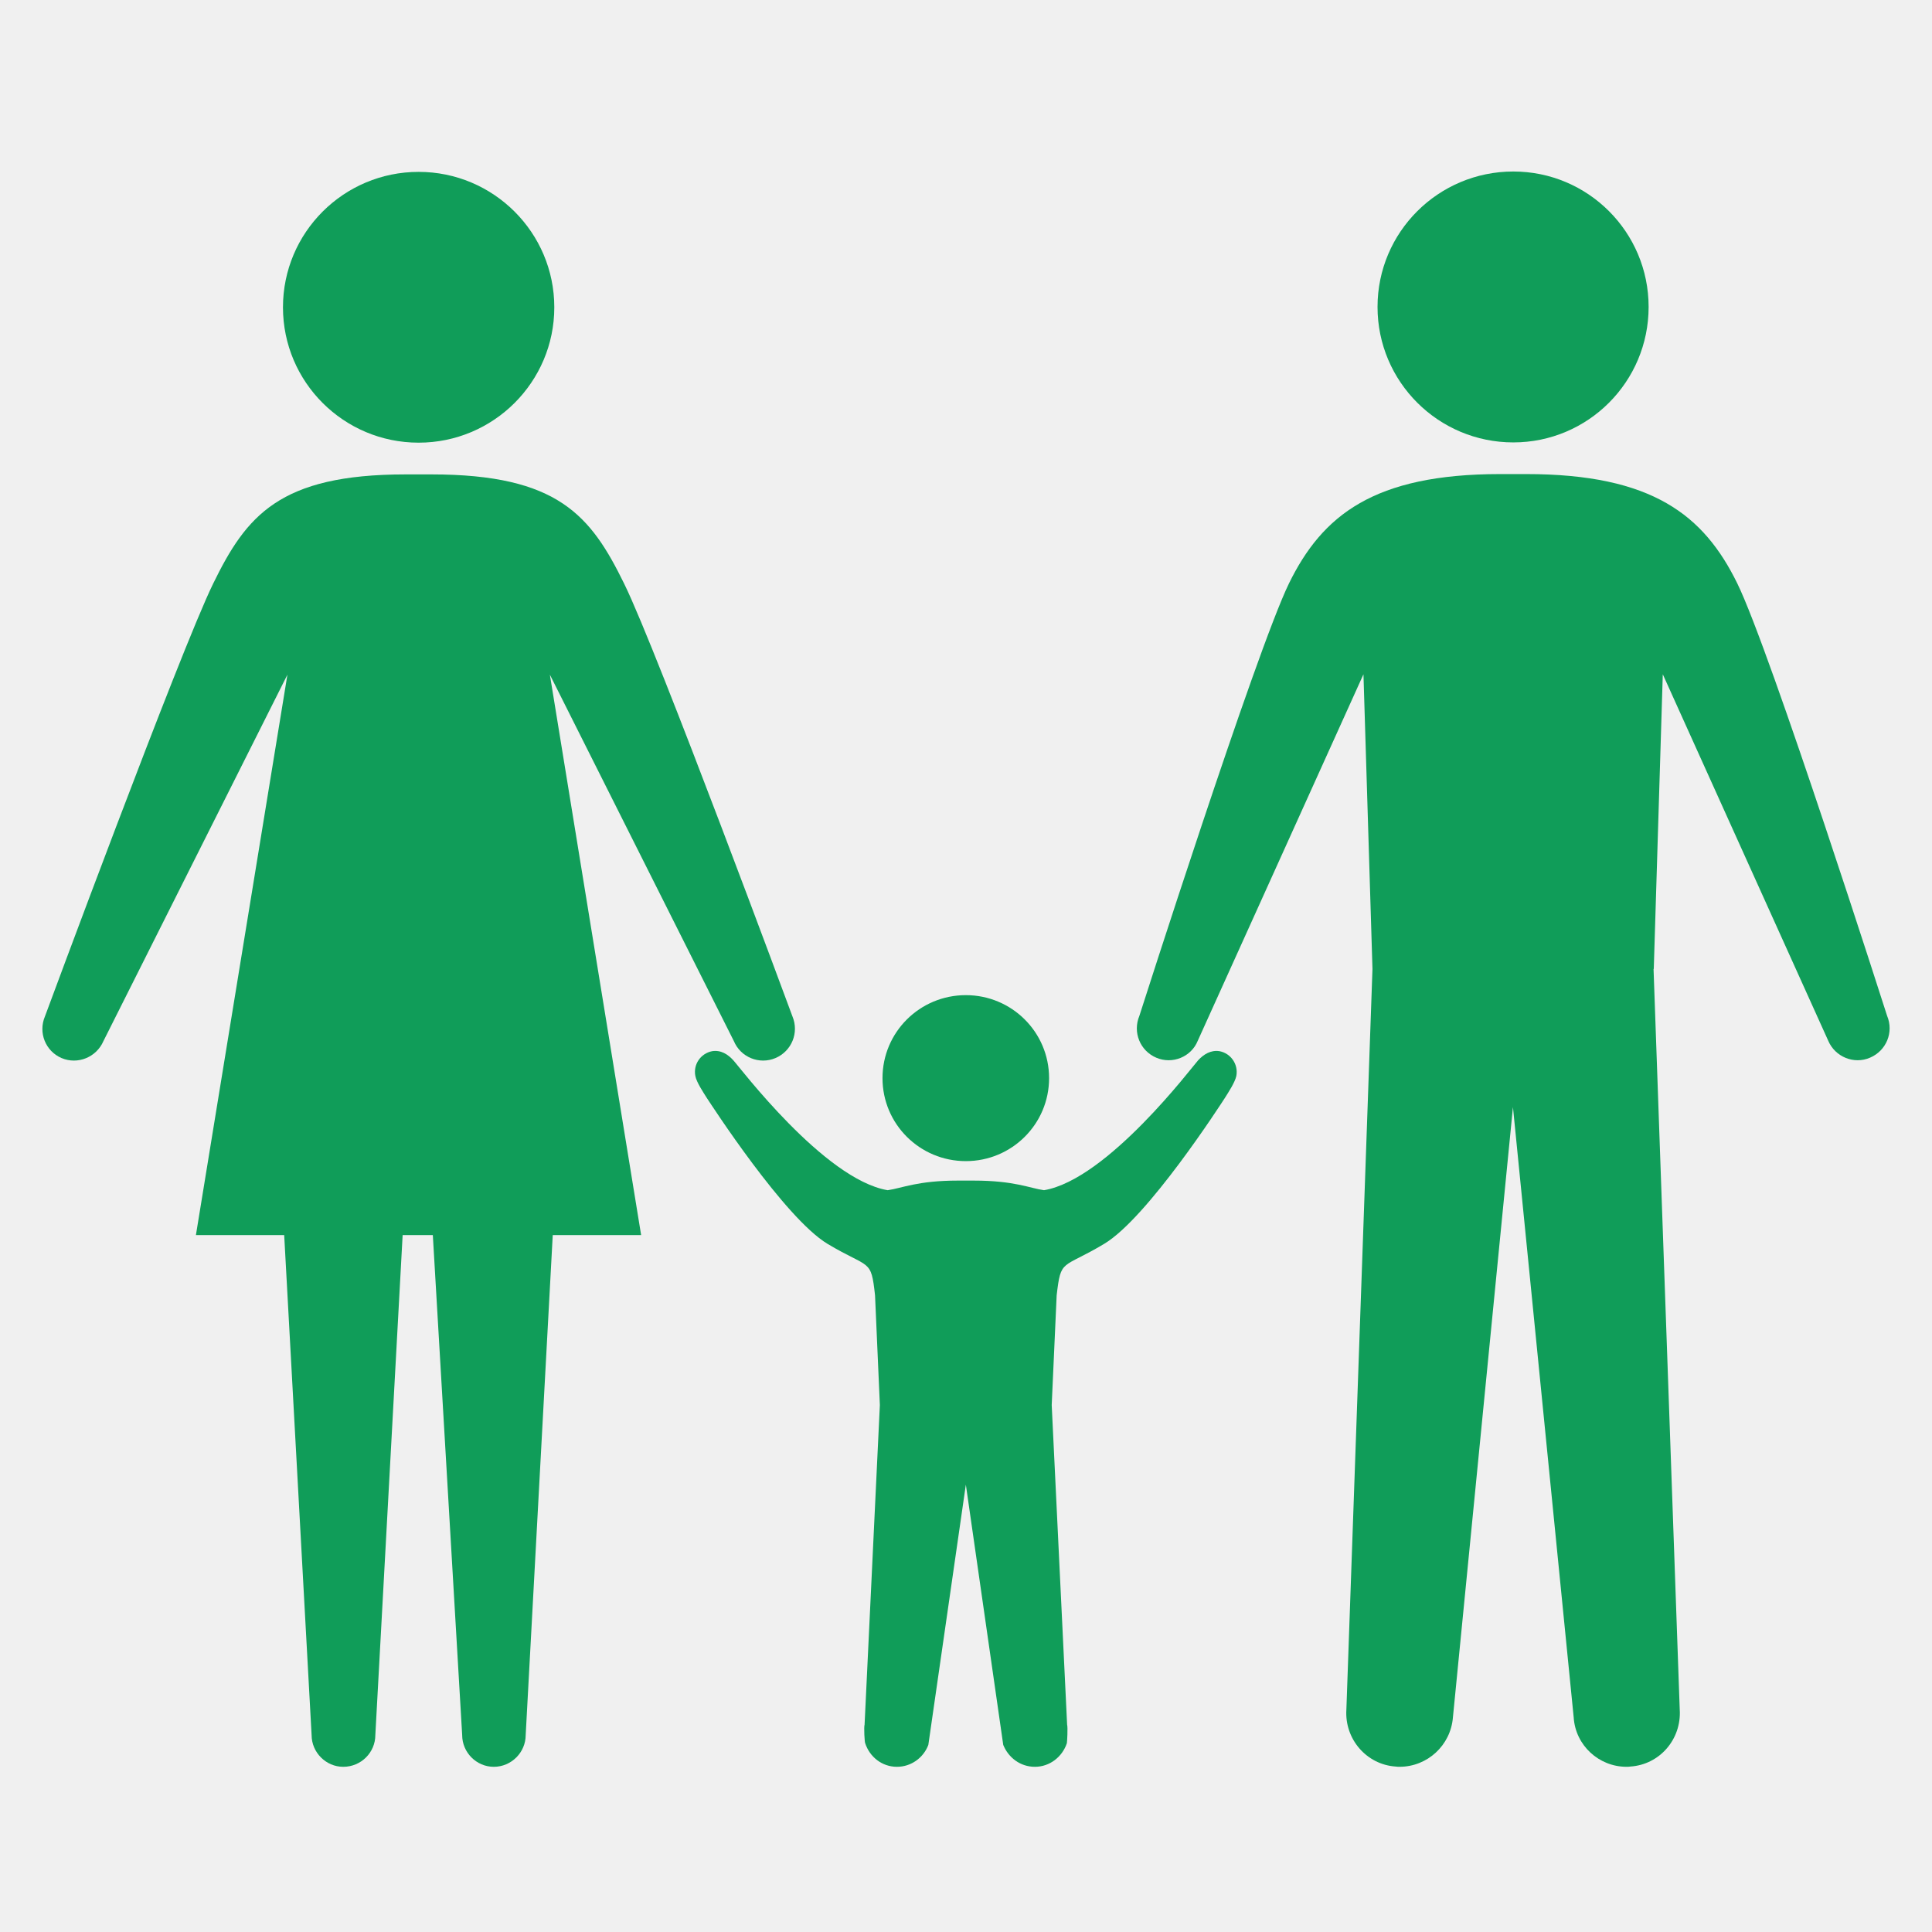
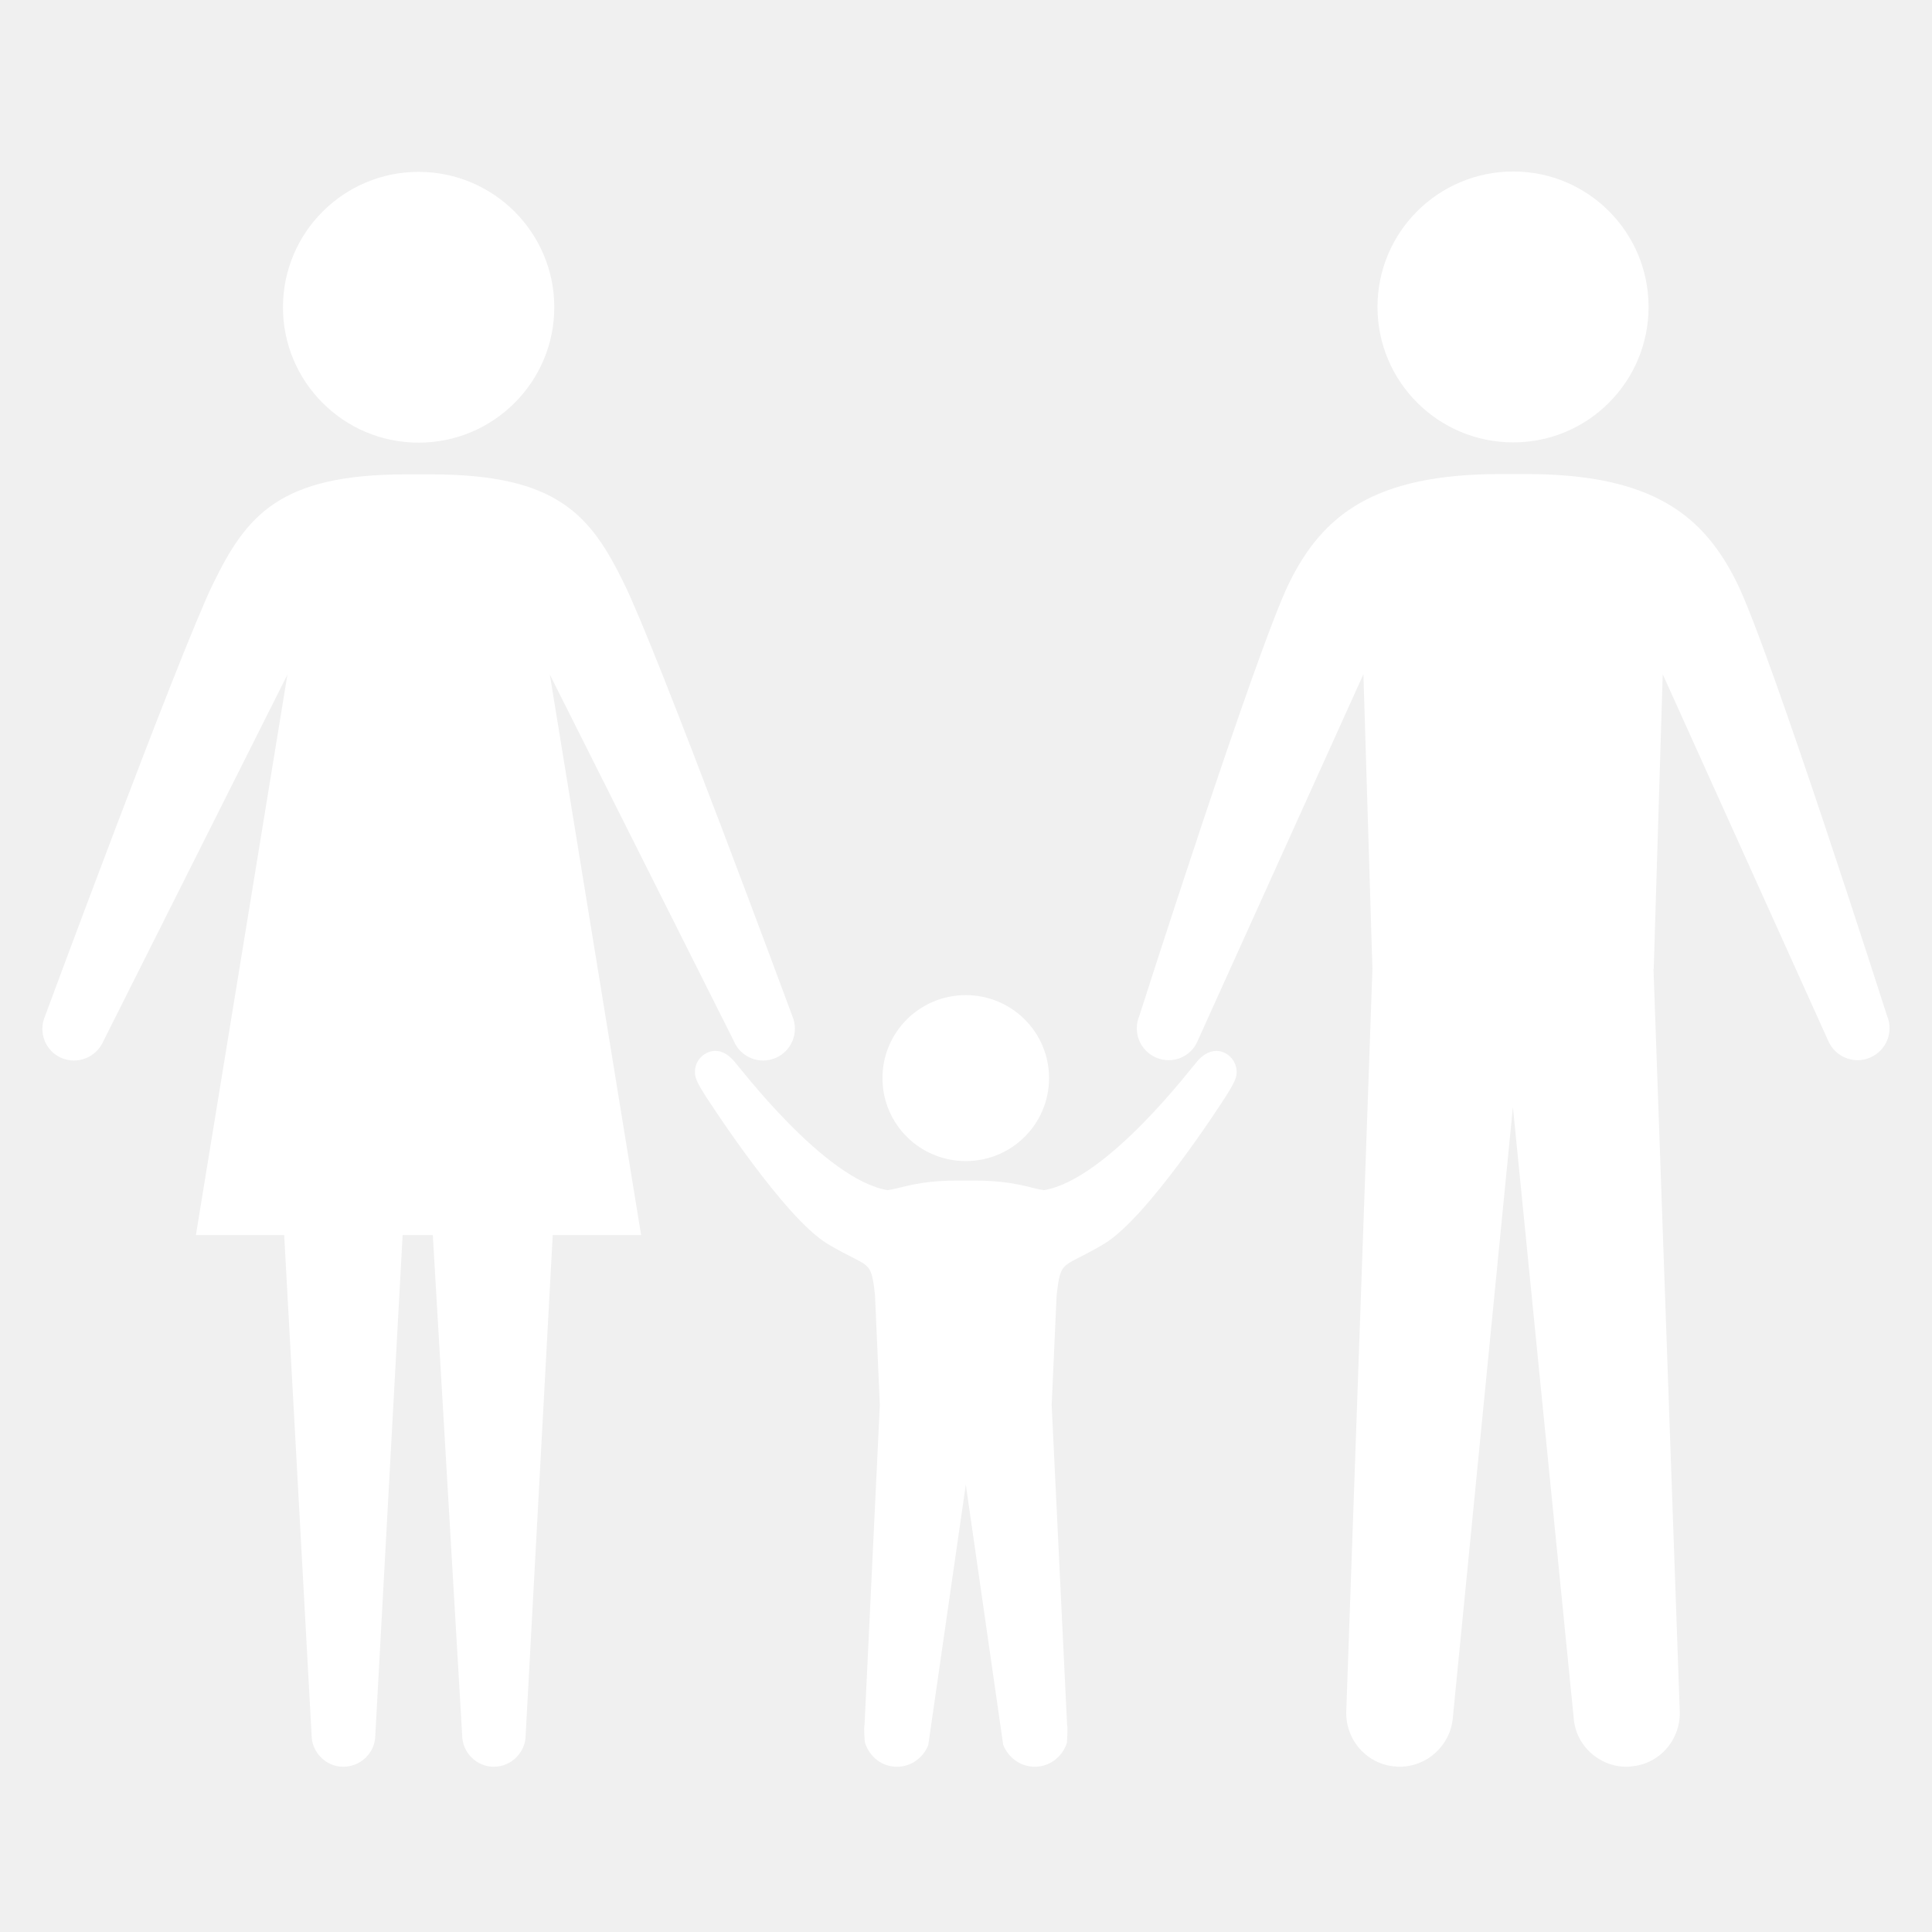
- <svg xmlns="http://www.w3.org/2000/svg" width="100%" height="100%" viewBox="0 0 5000 5000" version="1.1" xml:space="preserve" style="fill-rule:evenodd;clip-rule:evenodd;stroke-linejoin:round;stroke-miterlimit:1.414;">
+ <svg xmlns="http://www.w3.org/2000/svg" width="100%" height="100%" viewBox="0 0 20834 20834" version="1.1" xml:space="preserve" style="fill-rule:evenodd;clip-rule:evenodd;stroke-linejoin:round;stroke-miterlimit:1.414;">
  <g>
-     <path d="M1434.52,795.291c0,193.428 -157.477,350.33 -351.095,350.33c-193.906,0 -351.095,-156.854 -351.095,-350.33c0,-193.618 157.189,-350.473 351.095,-350.473c193.571,0 351.095,156.855 351.095,350.473Z" style="fill:#109d59;fill-rule:nonzero;" />
-     <path d="M1120.14,3196.45l75.965,1293.85c0,44.843 36.716,82.181 81.846,82.181c45.464,0 82.515,-37.338 82.515,-82.181l70.037,-1293.85l228.757,0l-236.215,-1450.42l476.206,948.349c17.402,41.735 65.687,61.623 107.662,43.887c41.735,-17.737 61.623,-65.639 43.887,-107.997c0,0 -348.896,-943.711 -435.427,-1119.59c-86.196,-176.025 -170.862,-282.922 -498.628,-282.922l-66.929,0c-326.809,0 -412.384,106.897 -498.293,282.922c-85.91,175.882 -435.14,1119.59 -435.14,1119.59c-18.023,42.358 1.577,90.26 42.931,107.997c42.022,17.736 90.259,-2.152 108.33,-43.887l476.206,-948.349l-236.836,1450.42l228.47,0l70.946,1293.85c0,44.843 37.05,82.181 81.845,82.181c46.373,0 83.089,-37.338 83.089,-82.181l70.659,-1293.85l78.117,0Z" style="fill:#109d59;fill-rule:nonzero;" />
-     <path d="M3916.47,443.862c-193.953,0 -351.43,156.711 -351.43,350.473c0,193.762 157.477,350.617 351.43,350.617c193.284,0 350.139,-156.855 350.139,-350.617c0,-193.762 -156.855,-350.473 -350.139,-350.473Z" style="fill:#109d59;fill-rule:nonzero;" />
-     <path d="M4279.95,2507.6l23.33,-762.571l428.303,948.683c17.736,41.401 66.308,61.624 107.996,43.553c42.357,-18.024 61.958,-65.974 44.222,-108.331c0,0 -301.615,-943.711 -387.811,-1119.26c-86.244,-175.834 -219.1,-282.779 -546.244,-282.779l-67.216,0c-327.144,0 -460.334,106.897 -546.578,282.779c-85.623,175.548 -387.237,1119.26 -387.237,1119.26c-17.737,42.357 1.577,90.307 43.6,108.331c42.022,18.071 90.594,-2.152 107.374,-43.553l428.925,-948.683l23.33,762.571l-67.551,1917.3c-4.685,75.966 52.301,141.94 127.597,146.911c3.729,0.622 7.171,0.622 9.991,0.622c71.902,0 132.569,-55.408 138.21,-128.266l155.326,-1578.97l157.141,1578.97c4.399,72.81 65.353,128.266 136.633,128.266c3.394,0 6.549,0 9.944,-0.622c76.3,-4.971 132.569,-70.945 127.931,-146.911l-67.79,-1917.3l0.574,0Z" style="fill:#109d59;fill-rule:nonzero;" />
-     <path d="M2499.61,2575.43c-119.231,0 -215.705,95.901 -215.705,214.797c0,118.848 96.474,214.749 215.705,214.749c118.896,0 215.419,-95.901 215.419,-214.749c0,-118.896 -96.523,-214.797 -215.419,-214.797Z" style="fill:#109d59;fill-rule:nonzero;" />
-     <path d="M2499.61,3842.27c0,0 96.762,672.884 96.762,673.553c13.386,32.939 44.221,56.652 81.893,56.652c38.628,0 70.946,-25.816 82.754,-61.002c0.669,-1.865 2.821,-41.688 0.669,-48.237l-39.871,-827.015l12.813,-283.878c11.186,-96.522 13.338,-67.551 122.912,-133.238c112.394,-67.217 302.857,-362.903 312.18,-377.246c9.322,-14.915 26.437,-40.779 29.879,-57.225c5.593,-29.879 -13.721,-58.229 -43.265,-64.157c-22.422,-3.729 -41.401,8.128 -55.696,23.665c-14.676,15.872 -234.063,308.116 -398.71,336.131c-37.051,-5.259 -76.874,-24.907 -181.811,-24.907l-41.401,0c-104.267,0 -144.138,19.601 -181.475,24.907c-164.648,-28.015 -384.082,-320.259 -399.332,-336.131c-14.008,-15.537 -32.366,-27.394 -55.074,-23.665c-29.593,5.928 -49.194,34.278 -43.266,64.157c3.108,16.494 20.558,42.31 29.88,57.225c9.657,14.343 200.455,309.981 312.18,377.246c109.861,65.687 112.394,36.764 122.96,133.238l12.477,283.878l-39.536,827.015c-2.151,6.549 0,46.372 1.578,48.237c11.521,35.186 43.265,61.002 82.18,61.002c37.05,0 68.794,-23.665 81.224,-56.652c0,-0.621 97.096,-673.553 97.096,-673.553" style="fill:#109d59;fill-rule:nonzero;" />
+     <path d="M5977.17,3313.71c0,805.95 -656.155,1459.71 -1462.9,1459.71c-807.942,0 -1462.9,-653.559 -1462.9,-1459.71c0,-806.742 654.954,-1460.31 1462.9,-1460.31c806.546,0 1462.9,653.563 1462.9,1460.31l0,0Z" style="fill:#fff;fill-rule:nonzero;" />
+     <path d="M4667.25,13318.5l316.521,5391.04c0,186.846 152.983,342.421 341.025,342.421c189.433,0 343.812,-155.575 343.812,-342.421l291.821,-5391.04l953.154,0l-984.229,-6043.42l1984.19,3951.45c72.508,173.896 273.696,256.763 448.592,182.863c173.895,-73.904 256.762,-273.496 182.862,-449.988c0,0 -1453.73,-3932.13 -1814.28,-4664.96c-359.15,-733.438 -711.925,-1178.84 -2077.62,-1178.84l-278.871,0c-1361.7,0 -1718.27,445.404 -2076.22,1178.84c-357.959,732.842 -1813.08,4664.96 -1813.08,4664.96c-75.096,176.492 6.571,376.084 178.879,449.988c175.092,73.9 376.08,-8.967 451.375,-182.863l1984.19,-3951.45l-986.817,6043.42l951.959,0l295.608,5391.04c0,186.846 154.375,342.421 341.021,342.421c193.221,0 346.204,-155.575 346.204,-342.421l294.413,-5391.04l325.487,0Z" style="fill:#fff;fill-rule:nonzero;" />
+     <path d="M16318.6,1849.42c-808.137,0 -1464.29,652.963 -1464.29,1460.3c0,807.342 656.155,1460.9 1464.29,1460.9c805.35,0 1458.91,-653.562 1458.91,-1460.9c0,-807.341 -653.562,-1460.3 -1458.91,-1460.3l0,0Z" style="fill:#fff;fill-rule:nonzero;" />
+     <path d="M17833.1,10448.3l97.208,-3177.38l1784.6,3952.85c73.9,172.504 276.284,256.767 449.983,181.471c176.488,-75.1 258.159,-274.892 184.259,-451.379c0,0 -1256.73,-3932.13 -1615.88,-4663.58c-359.35,-732.641 -912.917,-1178.25 -2276.02,-1178.25l-280.067,0c-1363.1,0 -1918.06,445.405 -2277.41,1178.25c-356.763,731.45 -1613.49,4663.58 -1613.49,4663.58c-73.904,176.487 6.571,376.279 181.667,451.379c175.092,75.296 377.475,-8.967 447.392,-181.471l1787.19,-3952.85l97.209,3177.38l-281.463,7988.75c-19.521,316.525 217.921,591.417 531.654,612.129c15.538,2.592 29.879,2.592 41.629,2.592c299.592,0 552.371,-230.867 575.875,-534.442l647.192,-6579.04l654.754,6579.04c18.329,303.375 272.304,534.442 569.304,534.442c14.142,0 27.288,0 41.434,-2.592c317.916,-20.712 552.371,-295.604 533.046,-612.129l-282.459,-7988.75l2.392,0Z" style="fill:#fff;fill-rule:nonzero;" />
+     <path d="M10415,10731c-496.796,0 -898.771,399.588 -898.771,894.988c0,495.2 401.975,894.787 898.771,894.787c495.4,0 897.579,-399.587 897.579,-894.787c0,-495.4 -402.179,-894.988 -897.579,-894.988Z" style="fill:#fff;fill-rule:nonzero;" />
+     <path d="M10415,16009.5c0,0 403.175,2803.68 403.175,2806.47c55.775,137.246 184.254,236.05 341.221,236.05c160.95,0 295.608,-107.566 344.808,-254.175c2.787,-7.771 11.754,-173.7 2.787,-200.987l-166.129,-3445.9l53.388,-1182.83c46.608,-402.175 55.575,-281.463 512.133,-555.158c468.308,-280.071 1261.9,-1512.1 1300.75,-1571.86c38.842,-62.146 110.154,-169.912 124.496,-238.437c23.304,-124.496 -57.171,-242.621 -180.271,-267.321c-93.425,-15.538 -172.504,33.867 -232.067,98.604c-61.15,66.133 -975.262,1283.82 -1661.29,1400.55c-154.379,-21.913 -320.309,-103.779 -757.546,-103.779l-172.504,0c-434.446,0 -600.575,81.671 -756.146,103.779c-686.033,-116.729 -1600.34,-1334.41 -1663.88,-1400.55c-58.367,-64.737 -134.859,-114.142 -229.475,-98.604c-123.305,24.7 -204.975,142.825 -180.275,267.321c12.95,68.725 85.658,176.291 124.5,238.437c40.237,59.763 835.229,1291.59 1300.75,1571.86c457.754,273.695 468.308,153.183 512.333,555.158l51.987,1182.83l-164.733,3445.9c-8.962,27.287 0,193.216 6.575,200.987c48.004,146.608 180.271,254.175 342.417,254.175c154.375,0 286.641,-98.604 338.433,-236.05c0,-2.587 404.567,-2806.47 404.567,-2806.47" style="fill:#fff;fill-rule:nonzero;" />
  </g>
</svg>
